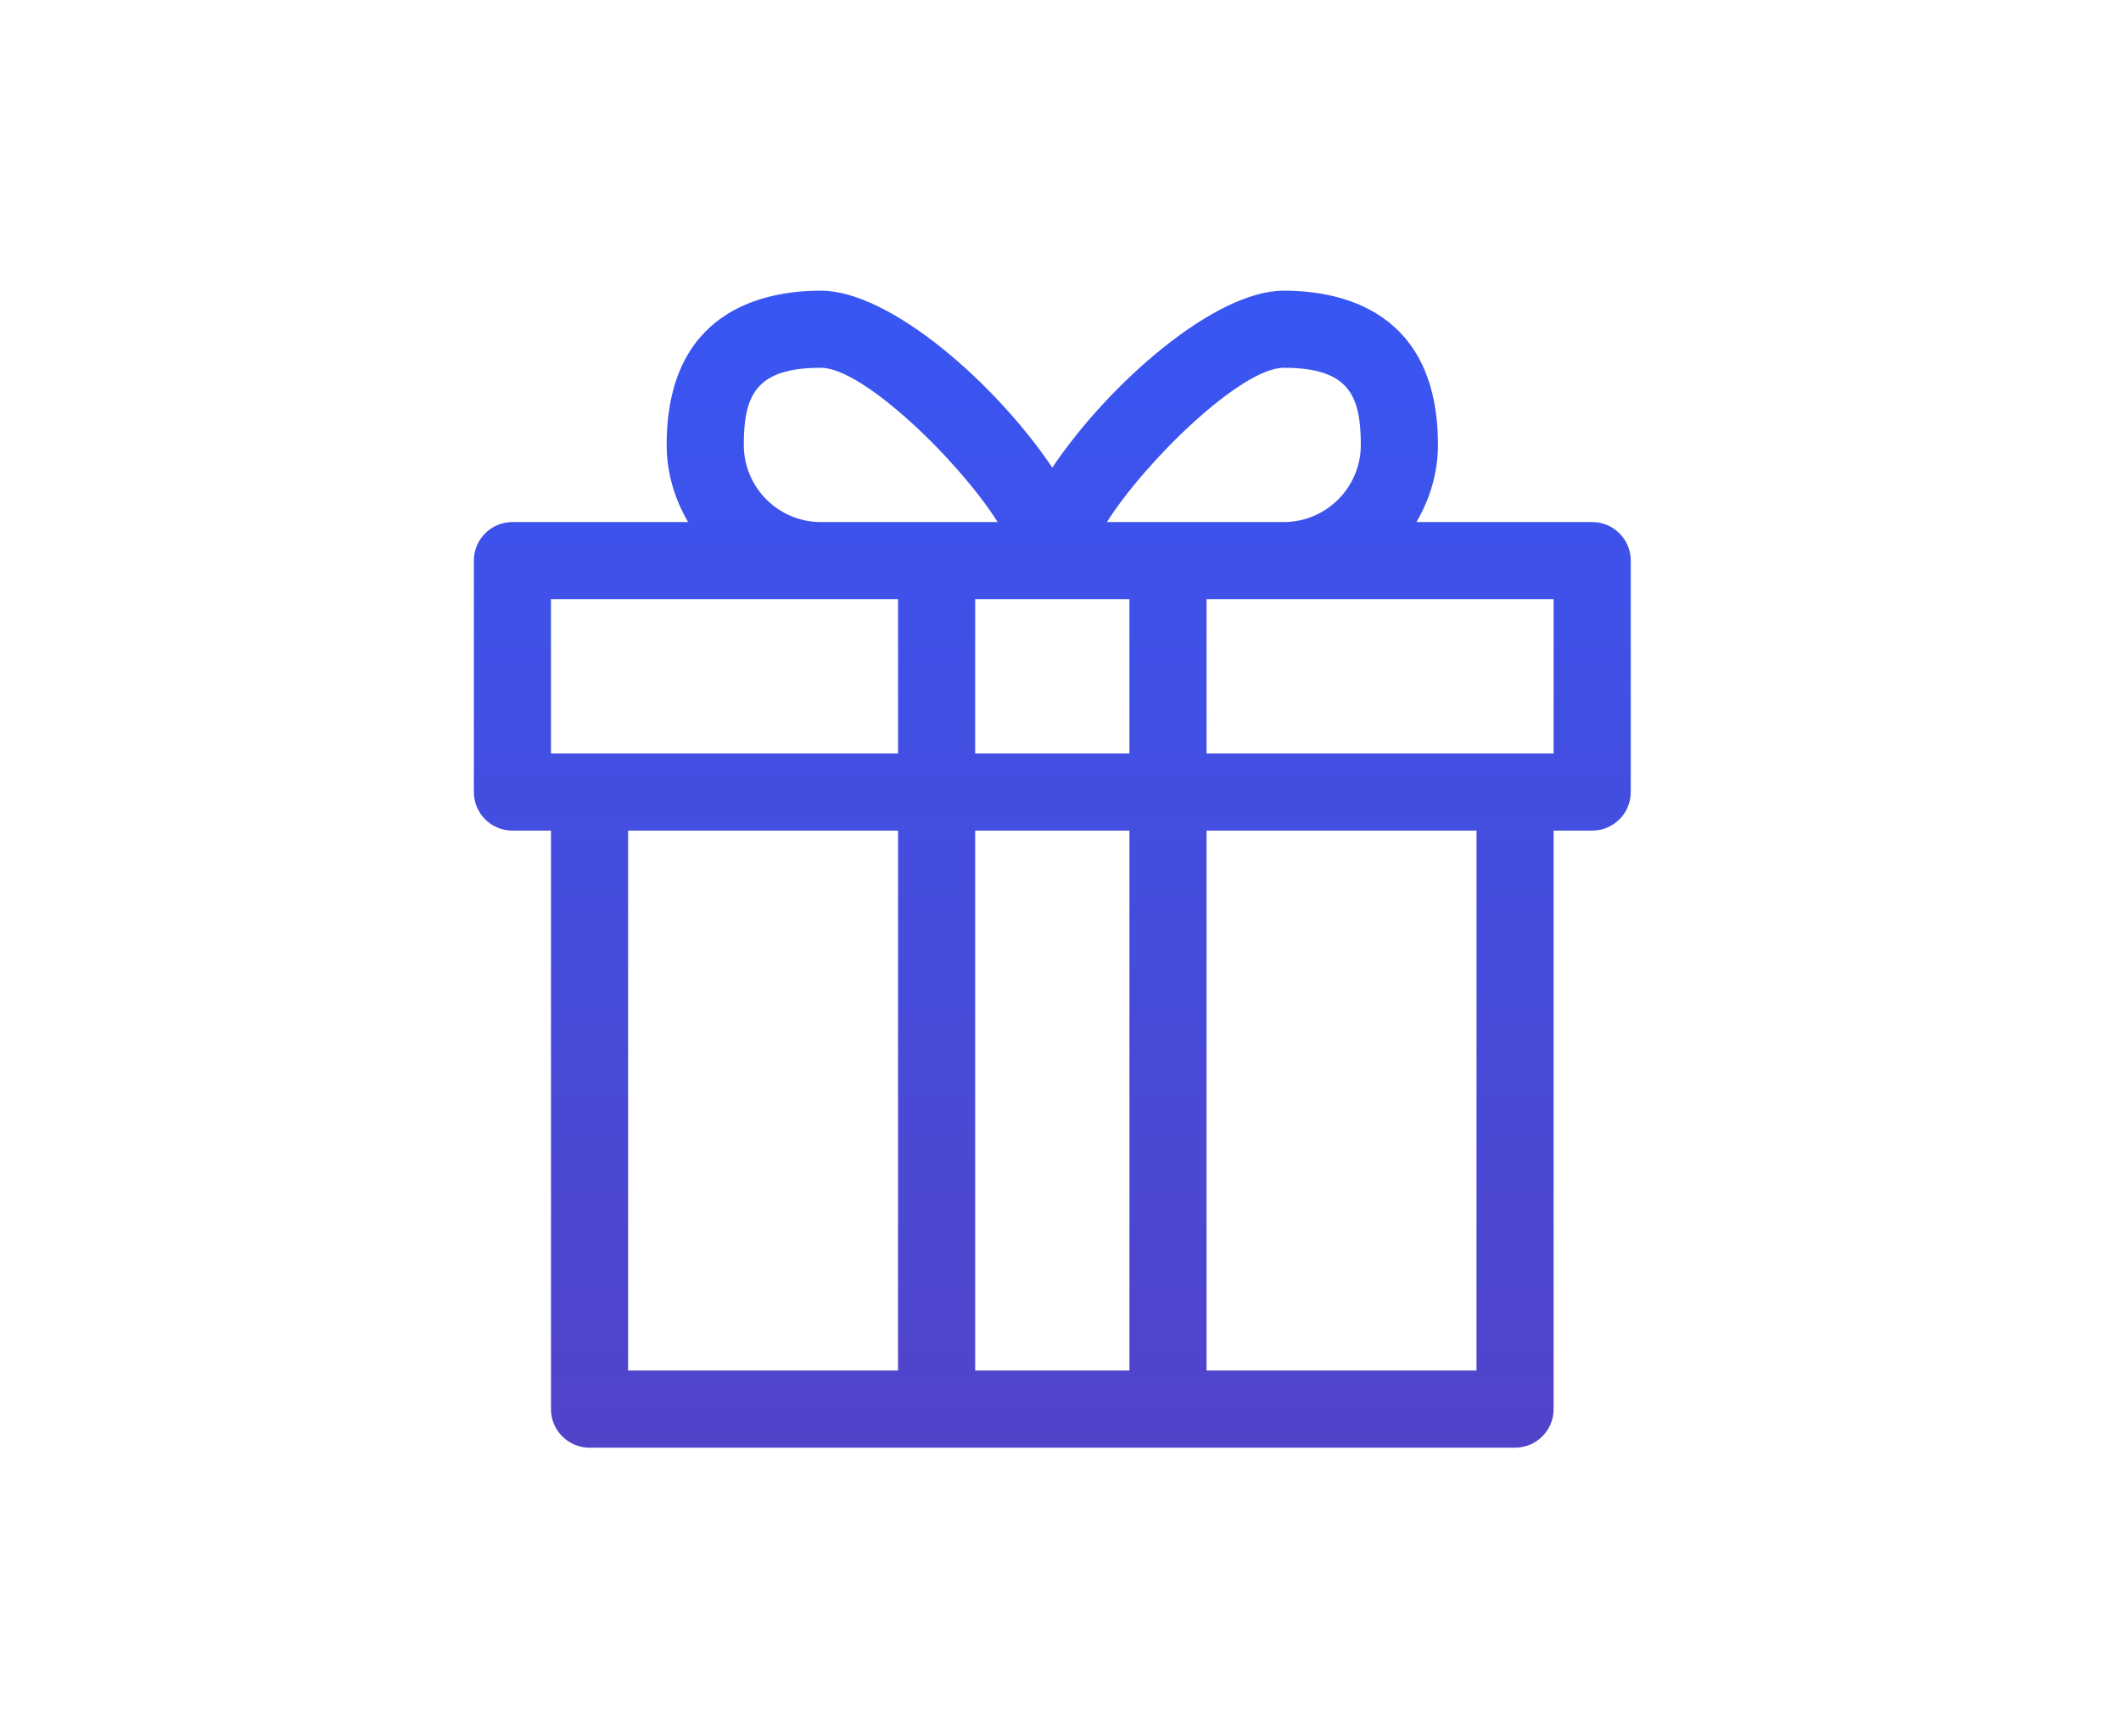
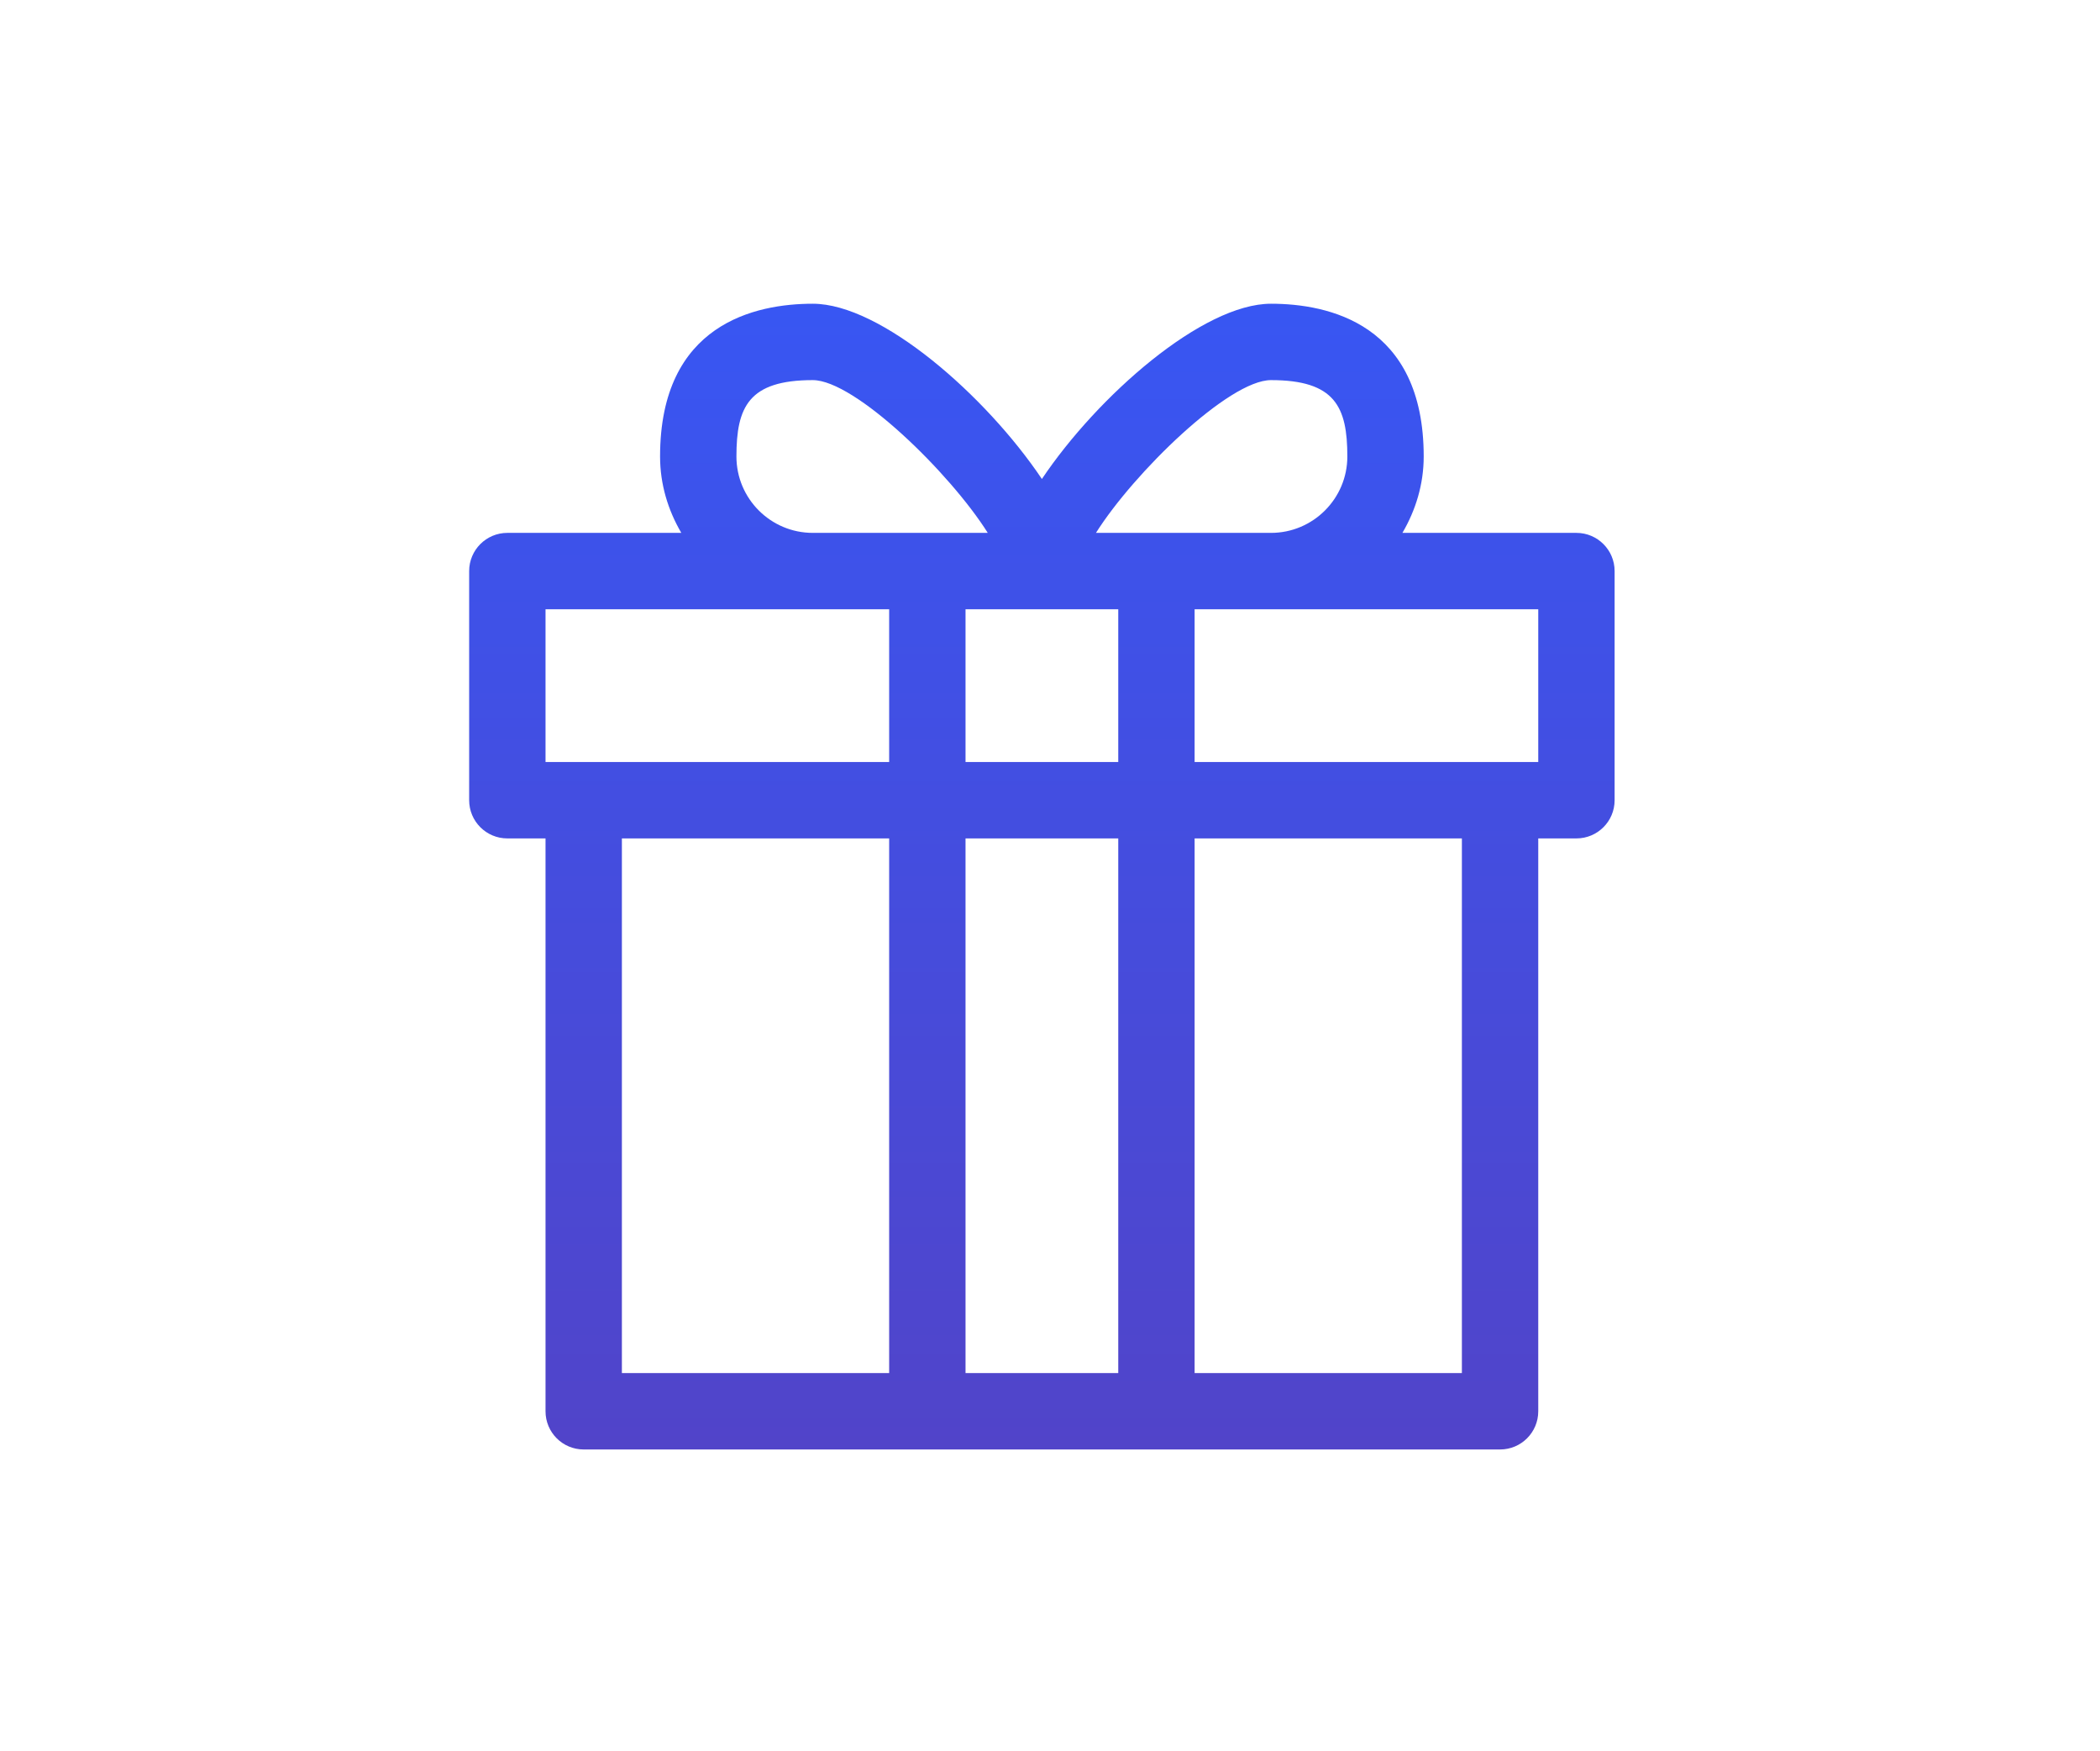
- <svg xmlns="http://www.w3.org/2000/svg" width="44" height="36" viewBox="0 0 44 36" fill="none">
+ <svg xmlns="http://www.w3.org/2000/svg" width="48" height="40" viewBox="0 0 44 36" fill="none">
  <path d="M33.03 10.829L29.384 10.829C29.66 10.357 29.83 9.815 29.83 9.229C29.83 6.445 27.825 6.029 26.63 6.029C25.198 6.029 23 7.957 21.83 9.7C20.659 7.957 18.462 6.029 17.03 6.029C15.835 6.029 13.83 6.445 13.83 9.229C13.83 9.815 13.999 10.357 14.275 10.829L10.63 10.829C10.188 10.829 9.83 11.188 9.83 11.629L9.83 16.429C9.83 16.871 10.188 17.229 10.63 17.229L11.43 17.229L11.43 29.229C11.43 29.671 11.788 30.029 12.23 30.029L31.43 30.029C31.872 30.029 32.23 29.671 32.23 29.229L32.23 17.229L33.03 17.229C33.472 17.229 33.83 16.871 33.83 16.429L33.83 11.629C33.83 11.188 33.472 10.829 33.03 10.829ZM26.63 7.629C27.975 7.629 28.23 8.192 28.23 9.229C28.23 10.112 27.512 10.829 26.63 10.829L22.963 10.829C23.755 9.573 25.747 7.629 26.63 7.629ZM23.43 15.629L20.23 15.629L20.23 12.429L21.83 12.429L23.43 12.429L23.43 15.629ZM15.43 9.229C15.43 8.192 15.685 7.629 17.03 7.629C17.912 7.629 19.905 9.573 20.696 10.829L17.03 10.829C16.147 10.829 15.43 10.112 15.43 9.229ZM11.43 12.429L18.63 12.429L18.63 15.629L11.43 15.629L11.43 12.429ZM13.03 17.229L18.63 17.229L18.63 28.429L13.03 28.429L13.03 17.229ZM20.23 28.429L20.23 17.229L23.43 17.229L23.43 28.429L20.23 28.429ZM30.63 28.429L25.03 28.429L25.03 17.229L30.63 17.229L30.63 28.429ZM32.23 15.629L25.03 15.629L25.03 12.429L32.23 12.429L32.23 15.629Z" fill="url(#paint0_linear_285_17462)" />
  <defs>
    <linearGradient id="paint0_linear_285_17462" x1="21.83" y1="6.029" x2="21.83" y2="30.029" gradientUnits="userSpaceOnUse">
      <stop stop-color="#3856F3" />
      <stop offset="1" stop-color="#5144C9" />
    </linearGradient>
  </defs>
</svg>
